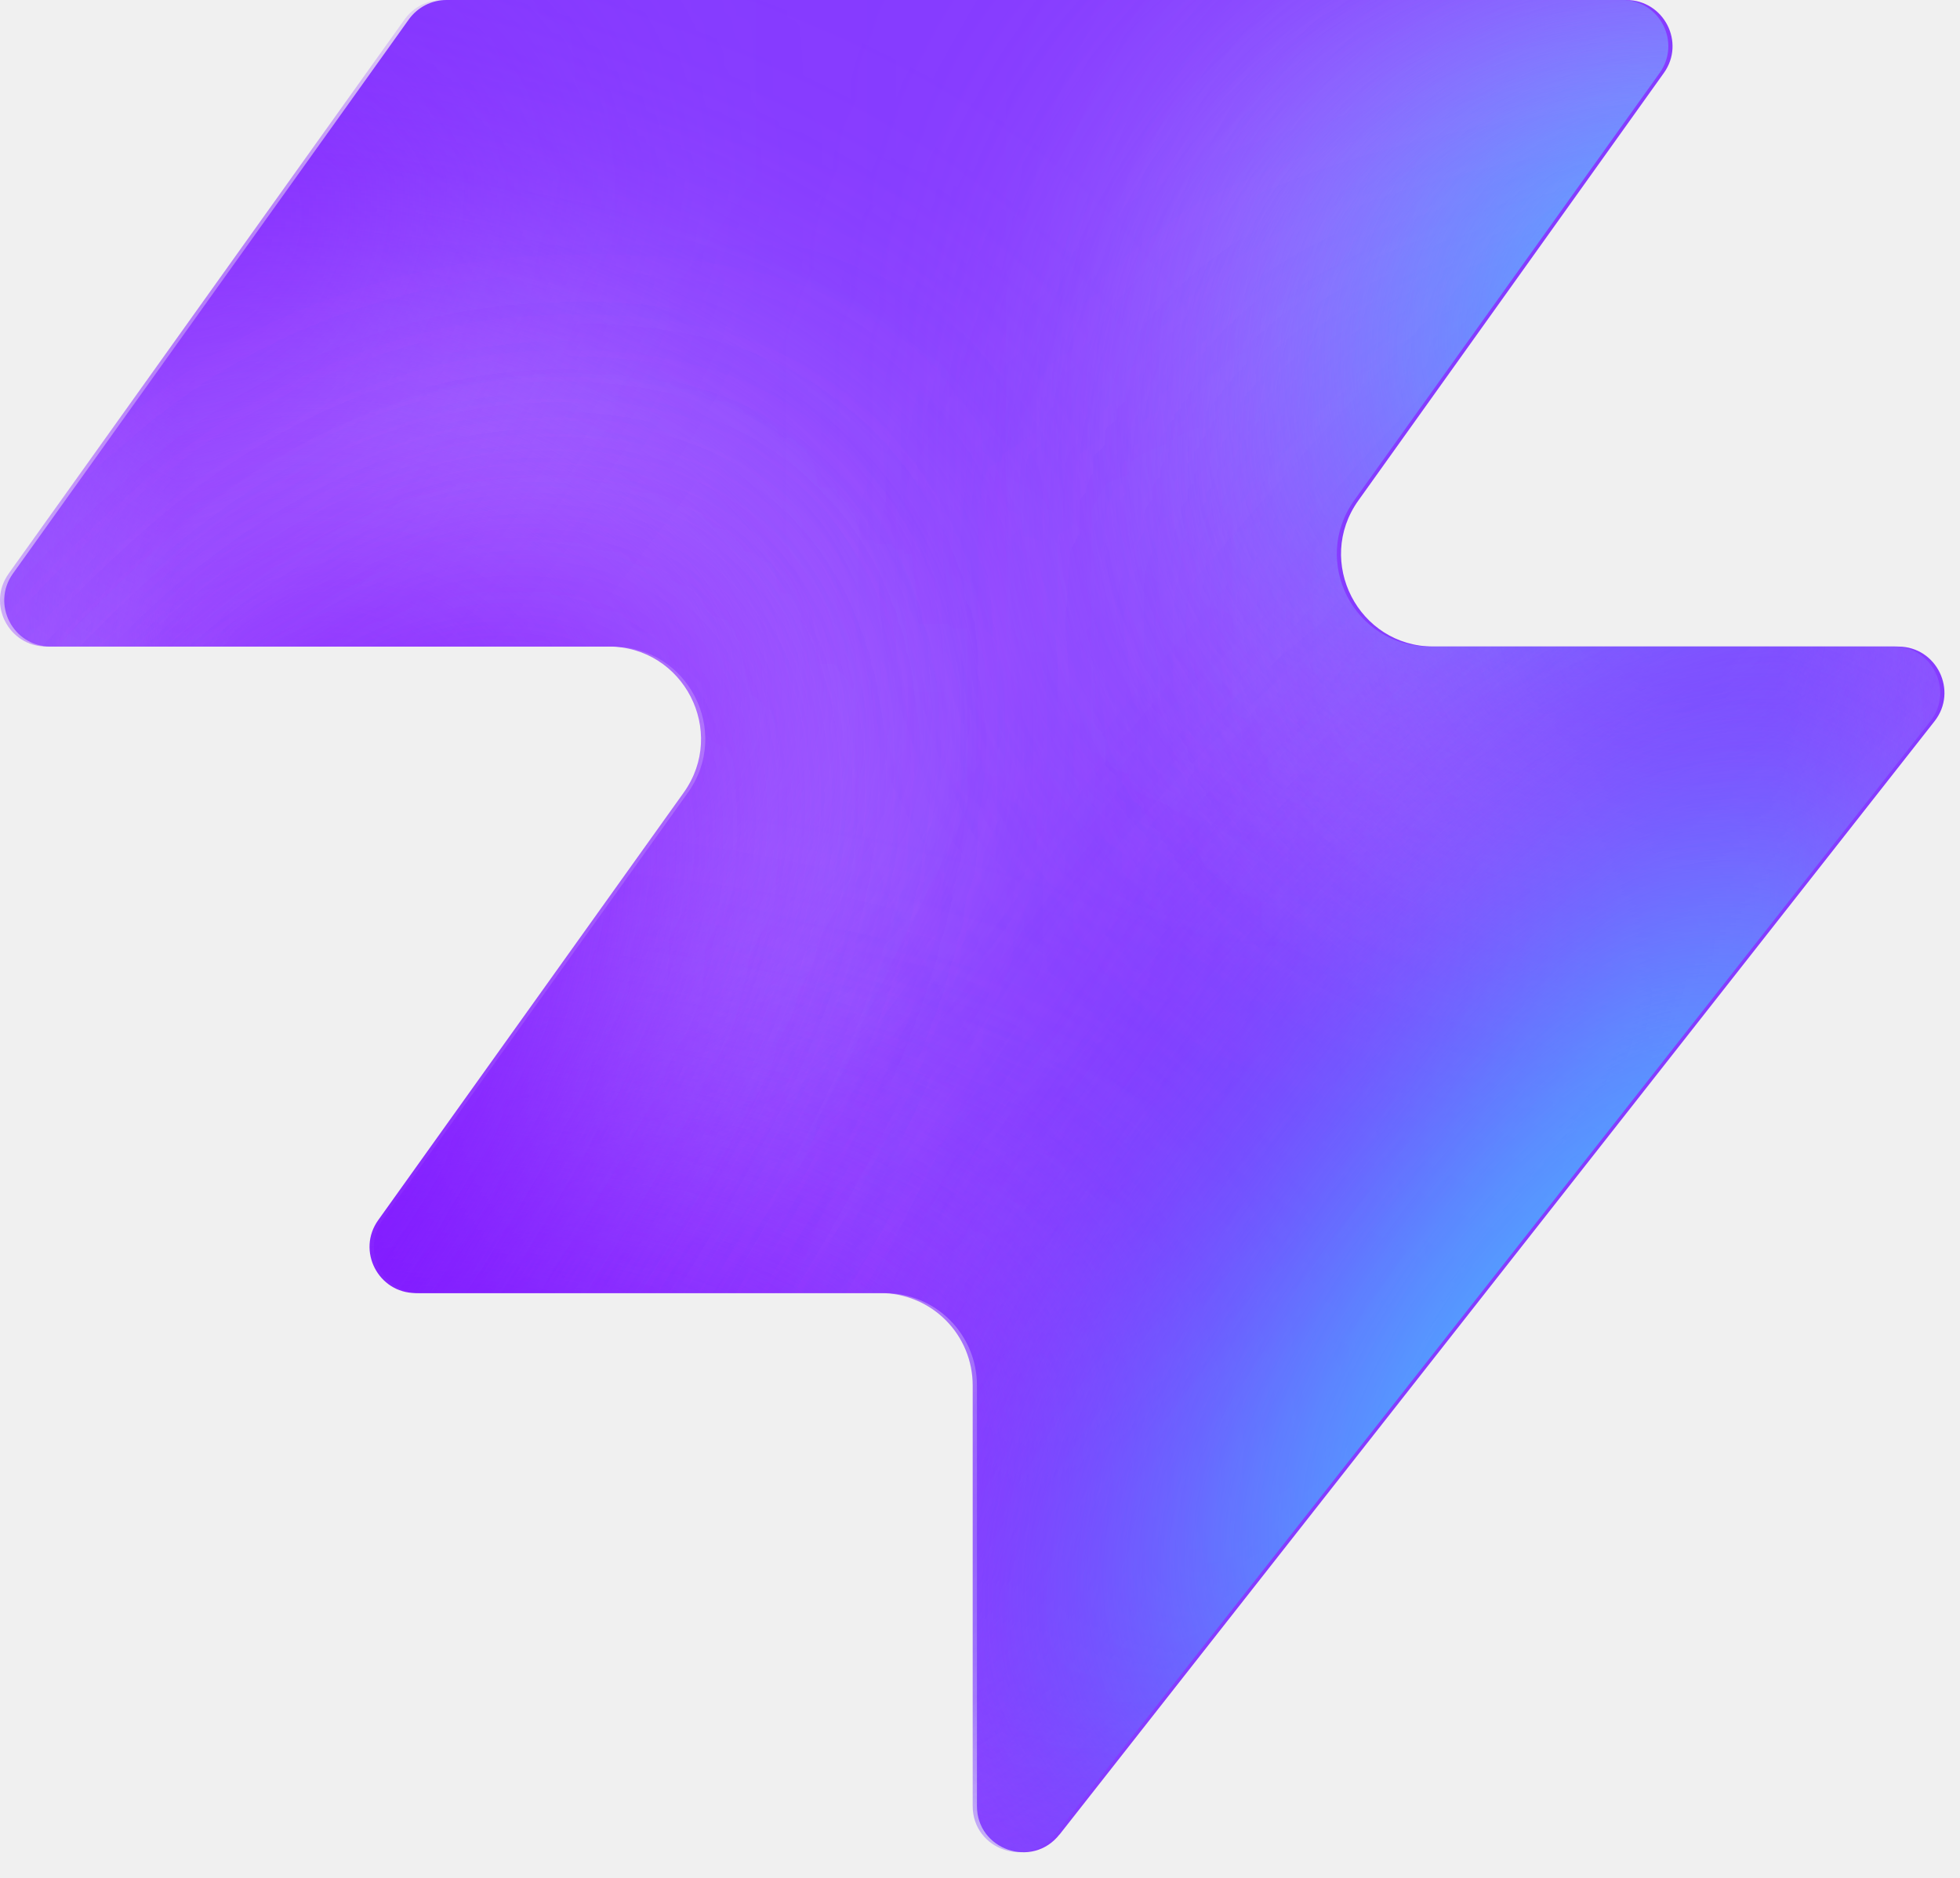
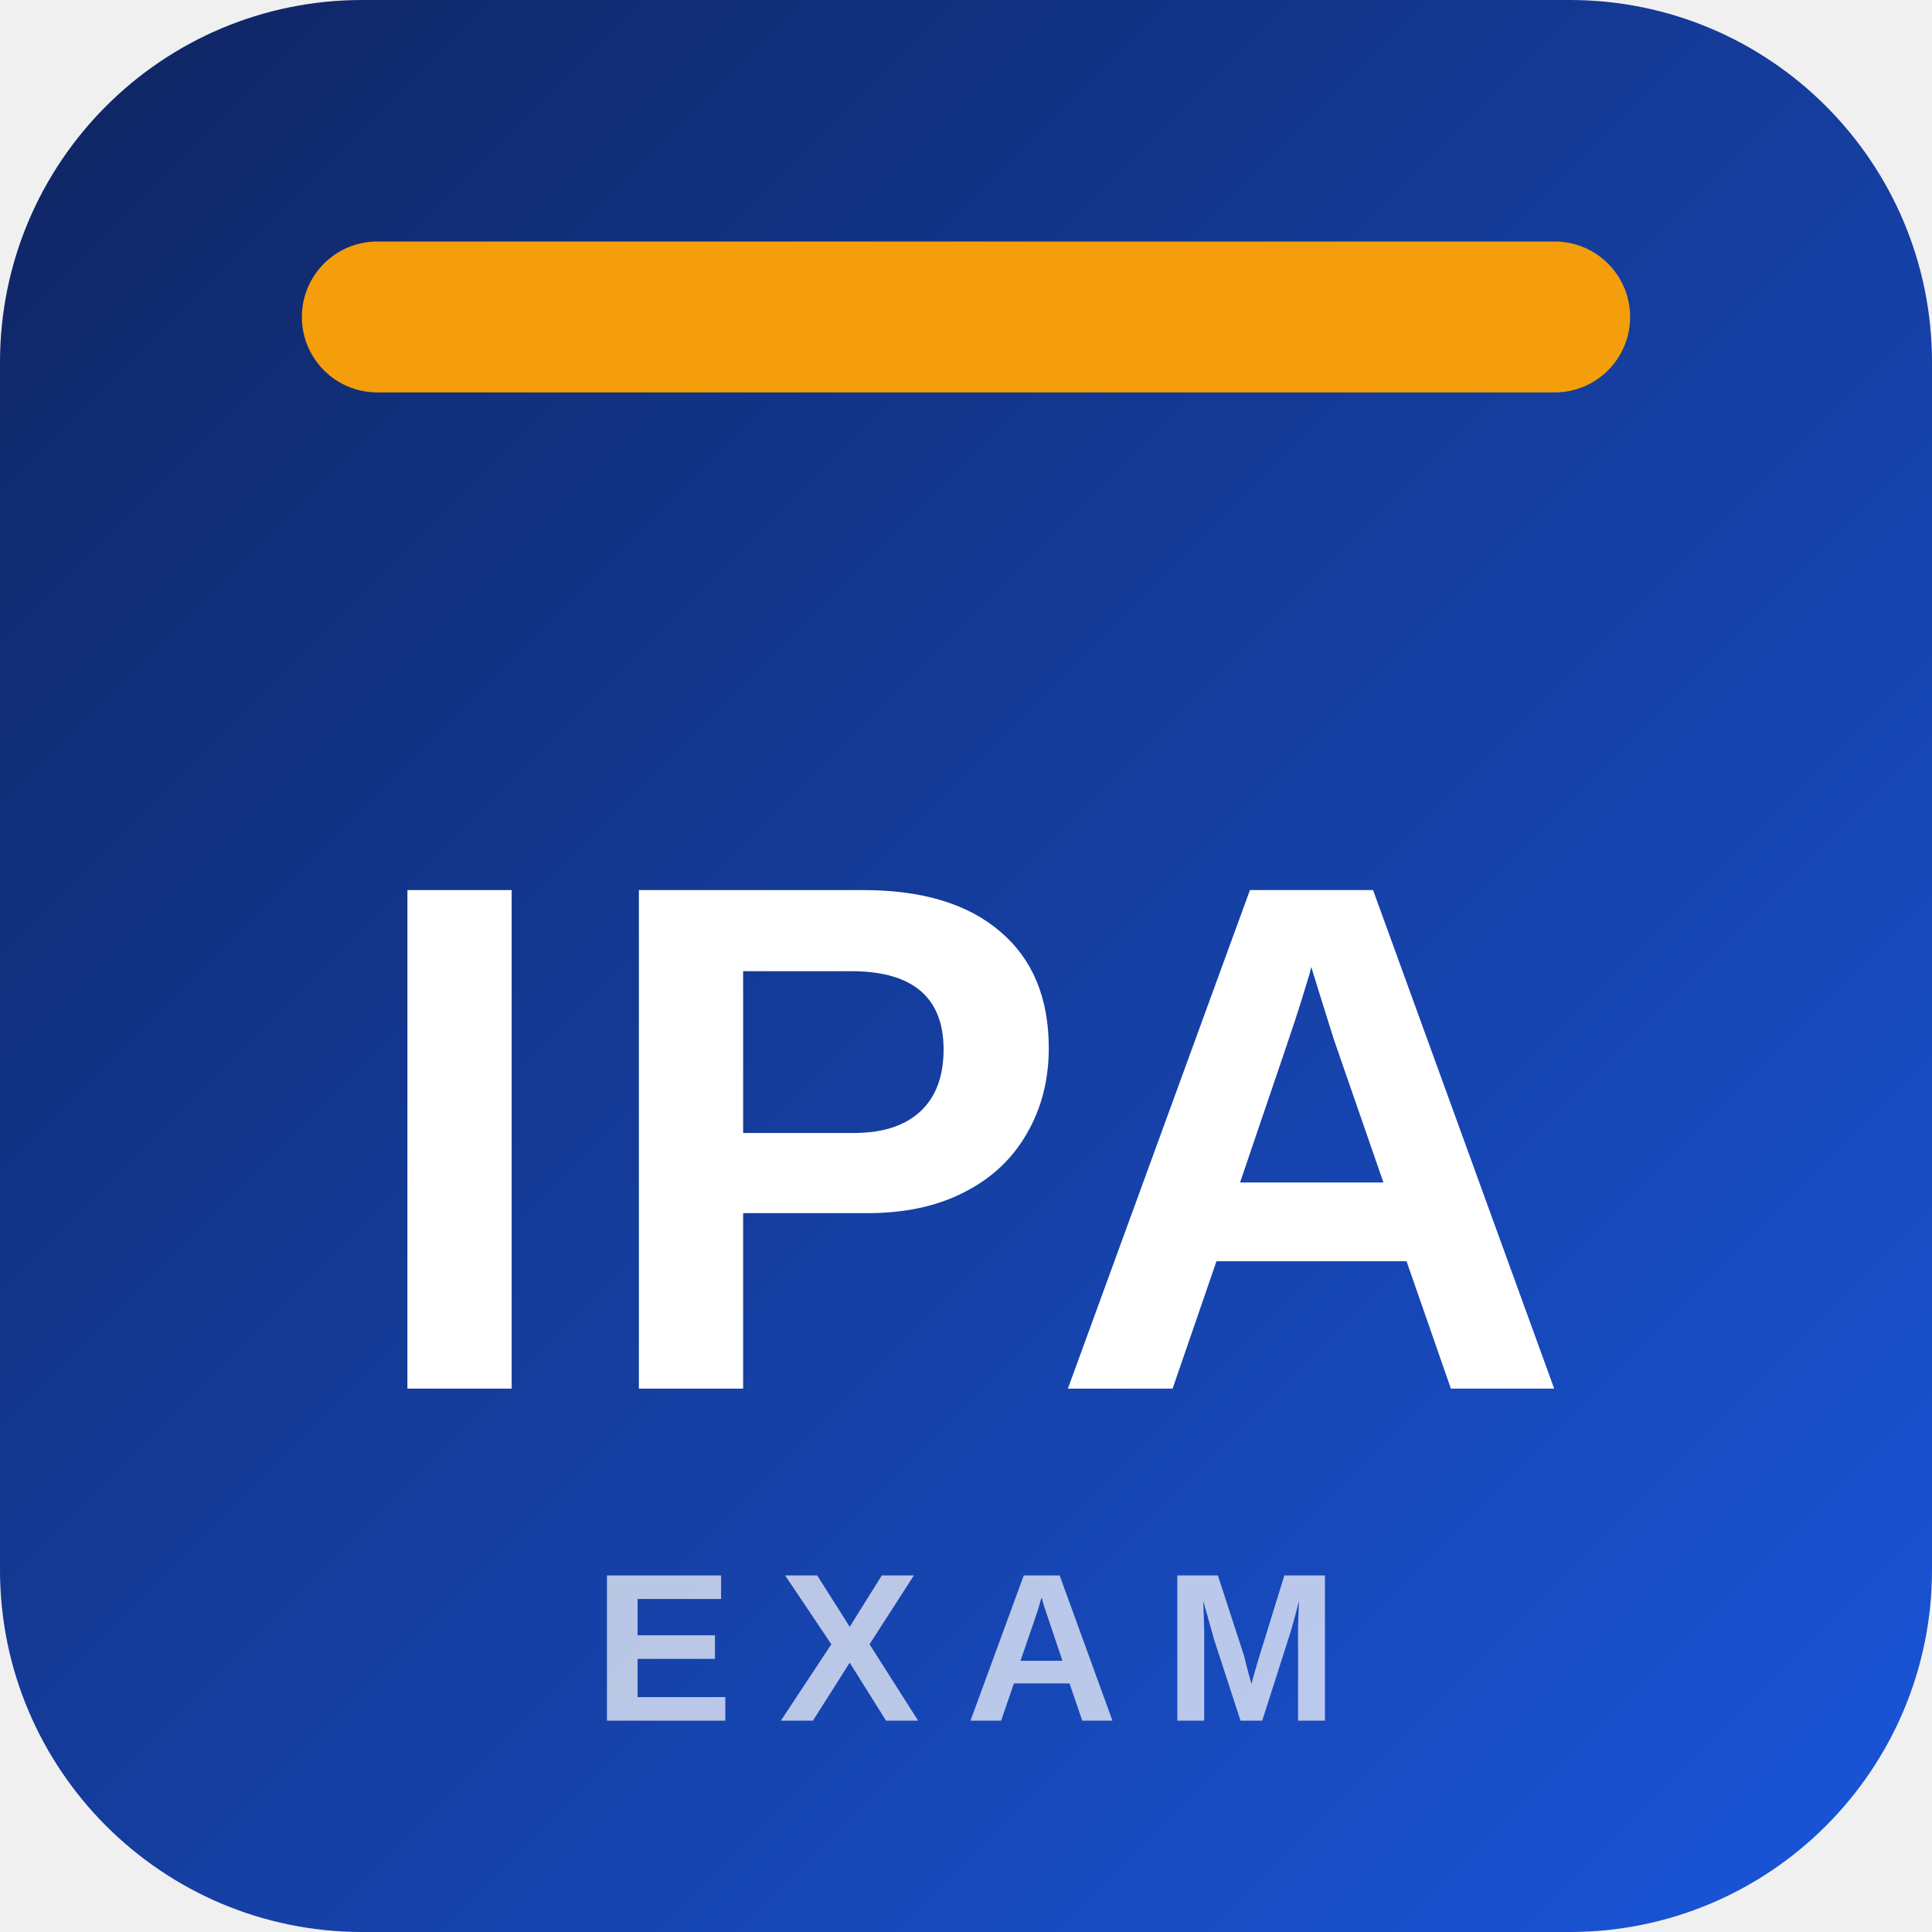
- <svg xmlns="http://www.w3.org/2000/svg" width="48" height="46" fill="none" viewBox="0 0 48 46">
-   <path fill="#863bff" d="M25.946 44.938c-.664.845-2.021.375-2.021-.698V33.937a2.26 2.26 0 0 0-2.262-2.262H10.287c-.92 0-1.456-1.04-.92-1.788l7.48-10.471c1.07-1.497 0-3.578-1.842-3.578H1.237c-.92 0-1.456-1.04-.92-1.788L10.013.474c.214-.297.556-.474.92-.474h28.894c.92 0 1.456 1.04.92 1.788l-7.48 10.471c-1.07 1.498 0 3.579 1.842 3.579h11.377c.943 0 1.473 1.088.89 1.83L25.947 44.94z" style="fill:#863bff;fill:color(display-p3 .525 .23 1);fill-opacity:1" />
-   <mask id="a" width="48" height="46" x="0" y="0" maskUnits="userSpaceOnUse" style="mask-type:alpha">
-     <path fill="#000" d="M25.842 44.938c-.664.844-2.021.375-2.021-.698V33.937a2.26 2.26 0 0 0-2.262-2.262H10.183c-.92 0-1.456-1.04-.92-1.788l7.48-10.471c1.07-1.498 0-3.579-1.842-3.579H1.133c-.92 0-1.456-1.04-.92-1.787L9.91.473c.214-.297.556-.474.92-.474h28.894c.92 0 1.456 1.04.92 1.788l-7.48 10.471c-1.07 1.498 0 3.578 1.842 3.578h11.377c.943 0 1.473 1.088.89 1.832L25.843 44.94z" style="fill:#000;fill-opacity:1" />
-   </mask>
-   <g mask="url(#a)">
-     <g filter="url(#b)">
-       <ellipse cx="5.508" cy="14.704" fill="#ede6ff" rx="5.508" ry="14.704" style="fill:#ede6ff;fill:color(display-p3 .927 .903 1);fill-opacity:1" transform="matrix(.00324 1 1 -.00324 -4.47 31.516)" />
-     </g>
-     <g filter="url(#c)">
-       <ellipse cx="10.399" cy="29.851" fill="#ede6ff" rx="10.399" ry="29.851" style="fill:#ede6ff;fill:color(display-p3 .927 .903 1);fill-opacity:1" transform="matrix(.00324 1 1 -.00324 -39.328 7.883)" />
-     </g>
-     <g filter="url(#d)">
-       <ellipse cx="5.508" cy="30.487" fill="#7e14ff" rx="5.508" ry="30.487" style="fill:#7e14ff;fill:color(display-p3 .492 .077 1);fill-opacity:1" transform="rotate(89.814 -25.913 -14.639)scale(1 -1)" />
-     </g>
-     <g filter="url(#e)">
-       <ellipse cx="5.508" cy="30.599" fill="#7e14ff" rx="5.508" ry="30.599" style="fill:#7e14ff;fill:color(display-p3 .492 .077 1);fill-opacity:1" transform="rotate(89.814 -32.644 -3.334)scale(1 -1)" />
-     </g>
-     <g filter="url(#f)">
-       <ellipse cx="5.508" cy="30.599" fill="#7e14ff" rx="5.508" ry="30.599" style="fill:#7e14ff;fill:color(display-p3 .492 .077 1);fill-opacity:1" transform="matrix(.00324 1 1 -.00324 -34.34 30.47)" />
-     </g>
-     <g filter="url(#g)">
-       <ellipse cx="14.072" cy="22.078" fill="#ede6ff" rx="14.072" ry="22.078" style="fill:#ede6ff;fill:color(display-p3 .927 .903 1);fill-opacity:1" transform="rotate(93.35 24.506 48.493)scale(-1 1)" />
-     </g>
-     <g filter="url(#h)">
-       <ellipse cx="3.47" cy="21.501" fill="#7e14ff" rx="3.47" ry="21.501" style="fill:#7e14ff;fill:color(display-p3 .492 .077 1);fill-opacity:1" transform="rotate(89.009 28.708 47.59)scale(-1 1)" />
-     </g>
-     <g filter="url(#i)">
-       <ellipse cx="3.47" cy="21.501" fill="#7e14ff" rx="3.47" ry="21.501" style="fill:#7e14ff;fill:color(display-p3 .492 .077 1);fill-opacity:1" transform="rotate(89.009 28.708 47.59)scale(-1 1)" />
-     </g>
-     <g filter="url(#j)">
-       <ellipse cx=".387" cy="8.972" fill="#7e14ff" rx="4.407" ry="29.108" style="fill:#7e14ff;fill:color(display-p3 .492 .077 1);fill-opacity:1" transform="rotate(39.51 .387 8.972)" />
-     </g>
-     <g filter="url(#k)">
-       <ellipse cx="47.523" cy="-6.092" fill="#7e14ff" rx="4.407" ry="29.108" style="fill:#7e14ff;fill:color(display-p3 .492 .077 1);fill-opacity:1" transform="rotate(37.892 47.523 -6.092)" />
-     </g>
-     <g filter="url(#l)">
-       <ellipse cx="41.412" cy="6.333" fill="#47bfff" rx="5.971" ry="9.665" style="fill:#47bfff;fill:color(display-p3 .28 .748 1);fill-opacity:1" transform="rotate(37.892 41.412 6.333)" />
-     </g>
-     <g filter="url(#m)">
-       <ellipse cx="-1.879" cy="38.332" fill="#7e14ff" rx="4.407" ry="29.108" style="fill:#7e14ff;fill:color(display-p3 .492 .077 1);fill-opacity:1" transform="rotate(37.892 -1.88 38.332)" />
-     </g>
-     <g filter="url(#n)">
-       <ellipse cx="-1.879" cy="38.332" fill="#7e14ff" rx="4.407" ry="29.108" style="fill:#7e14ff;fill:color(display-p3 .492 .077 1);fill-opacity:1" transform="rotate(37.892 -1.88 38.332)" />
-     </g>
-     <g filter="url(#o)">
-       <ellipse cx="35.651" cy="29.907" fill="#7e14ff" rx="4.407" ry="29.108" style="fill:#7e14ff;fill:color(display-p3 .492 .077 1);fill-opacity:1" transform="rotate(37.892 35.651 29.907)" />
-     </g>
-     <g filter="url(#p)">
-       <ellipse cx="38.418" cy="32.4" fill="#47bfff" rx="5.971" ry="15.297" style="fill:#47bfff;fill:color(display-p3 .28 .748 1);fill-opacity:1" transform="rotate(37.892 38.418 32.4)" />
-     </g>
-   </g>
+ <svg xmlns="http://www.w3.org/2000/svg" viewBox="0 0 64 64">
  <defs>
-     <filter id="b" width="60.045" height="41.654" x="-19.77" y="16.149" color-interpolation-filters="sRGB" filterUnits="userSpaceOnUse">
-       <feFlood flood-opacity="0" result="BackgroundImageFix" />
-       <feBlend in="SourceGraphic" in2="BackgroundImageFix" result="shape" />
-       <feGaussianBlur result="effect1_foregroundBlur_2002_17158" stdDeviation="7.659" />
-     </filter>
-     <filter id="c" width="90.34" height="51.437" x="-54.613" y="-7.533" color-interpolation-filters="sRGB" filterUnits="userSpaceOnUse">
-       <feFlood flood-opacity="0" result="BackgroundImageFix" />
-       <feBlend in="SourceGraphic" in2="BackgroundImageFix" result="shape" />
-       <feGaussianBlur result="effect1_foregroundBlur_2002_17158" stdDeviation="7.659" />
-     </filter>
-     <filter id="d" width="79.355" height="29.4" x="-49.64" y="2.03" color-interpolation-filters="sRGB" filterUnits="userSpaceOnUse">
-       <feFlood flood-opacity="0" result="BackgroundImageFix" />
-       <feBlend in="SourceGraphic" in2="BackgroundImageFix" result="shape" />
-       <feGaussianBlur result="effect1_foregroundBlur_2002_17158" stdDeviation="4.596" />
-     </filter>
-     <filter id="e" width="79.579" height="29.4" x="-45.045" y="20.029" color-interpolation-filters="sRGB" filterUnits="userSpaceOnUse">
-       <feFlood flood-opacity="0" result="BackgroundImageFix" />
-       <feBlend in="SourceGraphic" in2="BackgroundImageFix" result="shape" />
-       <feGaussianBlur result="effect1_foregroundBlur_2002_17158" stdDeviation="4.596" />
-     </filter>
-     <filter id="f" width="79.579" height="29.4" x="-43.513" y="21.178" color-interpolation-filters="sRGB" filterUnits="userSpaceOnUse">
-       <feFlood flood-opacity="0" result="BackgroundImageFix" />
-       <feBlend in="SourceGraphic" in2="BackgroundImageFix" result="shape" />
-       <feGaussianBlur result="effect1_foregroundBlur_2002_17158" stdDeviation="4.596" />
-     </filter>
-     <filter id="g" width="74.749" height="58.852" x="15.756" y="-17.901" color-interpolation-filters="sRGB" filterUnits="userSpaceOnUse">
-       <feFlood flood-opacity="0" result="BackgroundImageFix" />
-       <feBlend in="SourceGraphic" in2="BackgroundImageFix" result="shape" />
-       <feGaussianBlur result="effect1_foregroundBlur_2002_17158" stdDeviation="7.659" />
-     </filter>
-     <filter id="h" width="61.377" height="25.362" x="23.548" y="2.284" color-interpolation-filters="sRGB" filterUnits="userSpaceOnUse">
-       <feFlood flood-opacity="0" result="BackgroundImageFix" />
-       <feBlend in="SourceGraphic" in2="BackgroundImageFix" result="shape" />
-       <feGaussianBlur result="effect1_foregroundBlur_2002_17158" stdDeviation="4.596" />
-     </filter>
-     <filter id="i" width="61.377" height="25.362" x="23.548" y="2.284" color-interpolation-filters="sRGB" filterUnits="userSpaceOnUse">
-       <feFlood flood-opacity="0" result="BackgroundImageFix" />
-       <feBlend in="SourceGraphic" in2="BackgroundImageFix" result="shape" />
-       <feGaussianBlur result="effect1_foregroundBlur_2002_17158" stdDeviation="4.596" />
-     </filter>
-     <filter id="j" width="56.045" height="63.649" x="-27.636" y="-22.853" color-interpolation-filters="sRGB" filterUnits="userSpaceOnUse">
-       <feFlood flood-opacity="0" result="BackgroundImageFix" />
-       <feBlend in="SourceGraphic" in2="BackgroundImageFix" result="shape" />
-       <feGaussianBlur result="effect1_foregroundBlur_2002_17158" stdDeviation="4.596" />
-     </filter>
-     <filter id="k" width="54.814" height="64.646" x="20.116" y="-38.415" color-interpolation-filters="sRGB" filterUnits="userSpaceOnUse">
-       <feFlood flood-opacity="0" result="BackgroundImageFix" />
-       <feBlend in="SourceGraphic" in2="BackgroundImageFix" result="shape" />
-       <feGaussianBlur result="effect1_foregroundBlur_2002_17158" stdDeviation="4.596" />
-     </filter>
-     <filter id="l" width="33.541" height="35.313" x="24.641" y="-11.323" color-interpolation-filters="sRGB" filterUnits="userSpaceOnUse">
-       <feFlood flood-opacity="0" result="BackgroundImageFix" />
-       <feBlend in="SourceGraphic" in2="BackgroundImageFix" result="shape" />
-       <feGaussianBlur result="effect1_foregroundBlur_2002_17158" stdDeviation="4.596" />
-     </filter>
-     <filter id="m" width="54.814" height="64.646" x="-29.286" y="6.009" color-interpolation-filters="sRGB" filterUnits="userSpaceOnUse">
-       <feFlood flood-opacity="0" result="BackgroundImageFix" />
-       <feBlend in="SourceGraphic" in2="BackgroundImageFix" result="shape" />
-       <feGaussianBlur result="effect1_foregroundBlur_2002_17158" stdDeviation="4.596" />
-     </filter>
-     <filter id="n" width="54.814" height="64.646" x="-29.286" y="6.009" color-interpolation-filters="sRGB" filterUnits="userSpaceOnUse">
-       <feFlood flood-opacity="0" result="BackgroundImageFix" />
-       <feBlend in="SourceGraphic" in2="BackgroundImageFix" result="shape" />
-       <feGaussianBlur result="effect1_foregroundBlur_2002_17158" stdDeviation="4.596" />
-     </filter>
-     <filter id="o" width="54.814" height="64.646" x="8.244" y="-2.416" color-interpolation-filters="sRGB" filterUnits="userSpaceOnUse">
-       <feFlood flood-opacity="0" result="BackgroundImageFix" />
-       <feBlend in="SourceGraphic" in2="BackgroundImageFix" result="shape" />
-       <feGaussianBlur result="effect1_foregroundBlur_2002_17158" stdDeviation="4.596" />
-     </filter>
-     <filter id="p" width="39.409" height="43.623" x="18.713" y="10.588" color-interpolation-filters="sRGB" filterUnits="userSpaceOnUse">
-       <feFlood flood-opacity="0" result="BackgroundImageFix" />
-       <feBlend in="SourceGraphic" in2="BackgroundImageFix" result="shape" />
-       <feGaussianBlur result="effect1_foregroundBlur_2002_17158" stdDeviation="4.596" />
-     </filter>
+     <linearGradient id="bg" x1="0%" y1="0%" x2="100%" y2="100%">
+       <stop offset="0%" style="stop-color:#0f2460" />
+       <stop offset="100%" style="stop-color:#1a56db" />
+     </linearGradient>
  </defs>
+   <rect width="64" height="64" rx="12" fill="url(#bg)" />
+   <rect x="10" y="8" width="44" height="5" rx="2.5" fill="#f59e0b" />
+   <text x="32" y="46" font-family="Arial Black, Arial, sans-serif" font-size="24" font-weight="900" fill="white" text-anchor="middle" letter-spacing="1">IPA</text>
+   <text x="32" y="57" font-family="Arial, sans-serif" font-size="7" font-weight="600" fill="rgba(255,255,255,0.7)" text-anchor="middle" letter-spacing="1.5">EXAM</text>
</svg>
